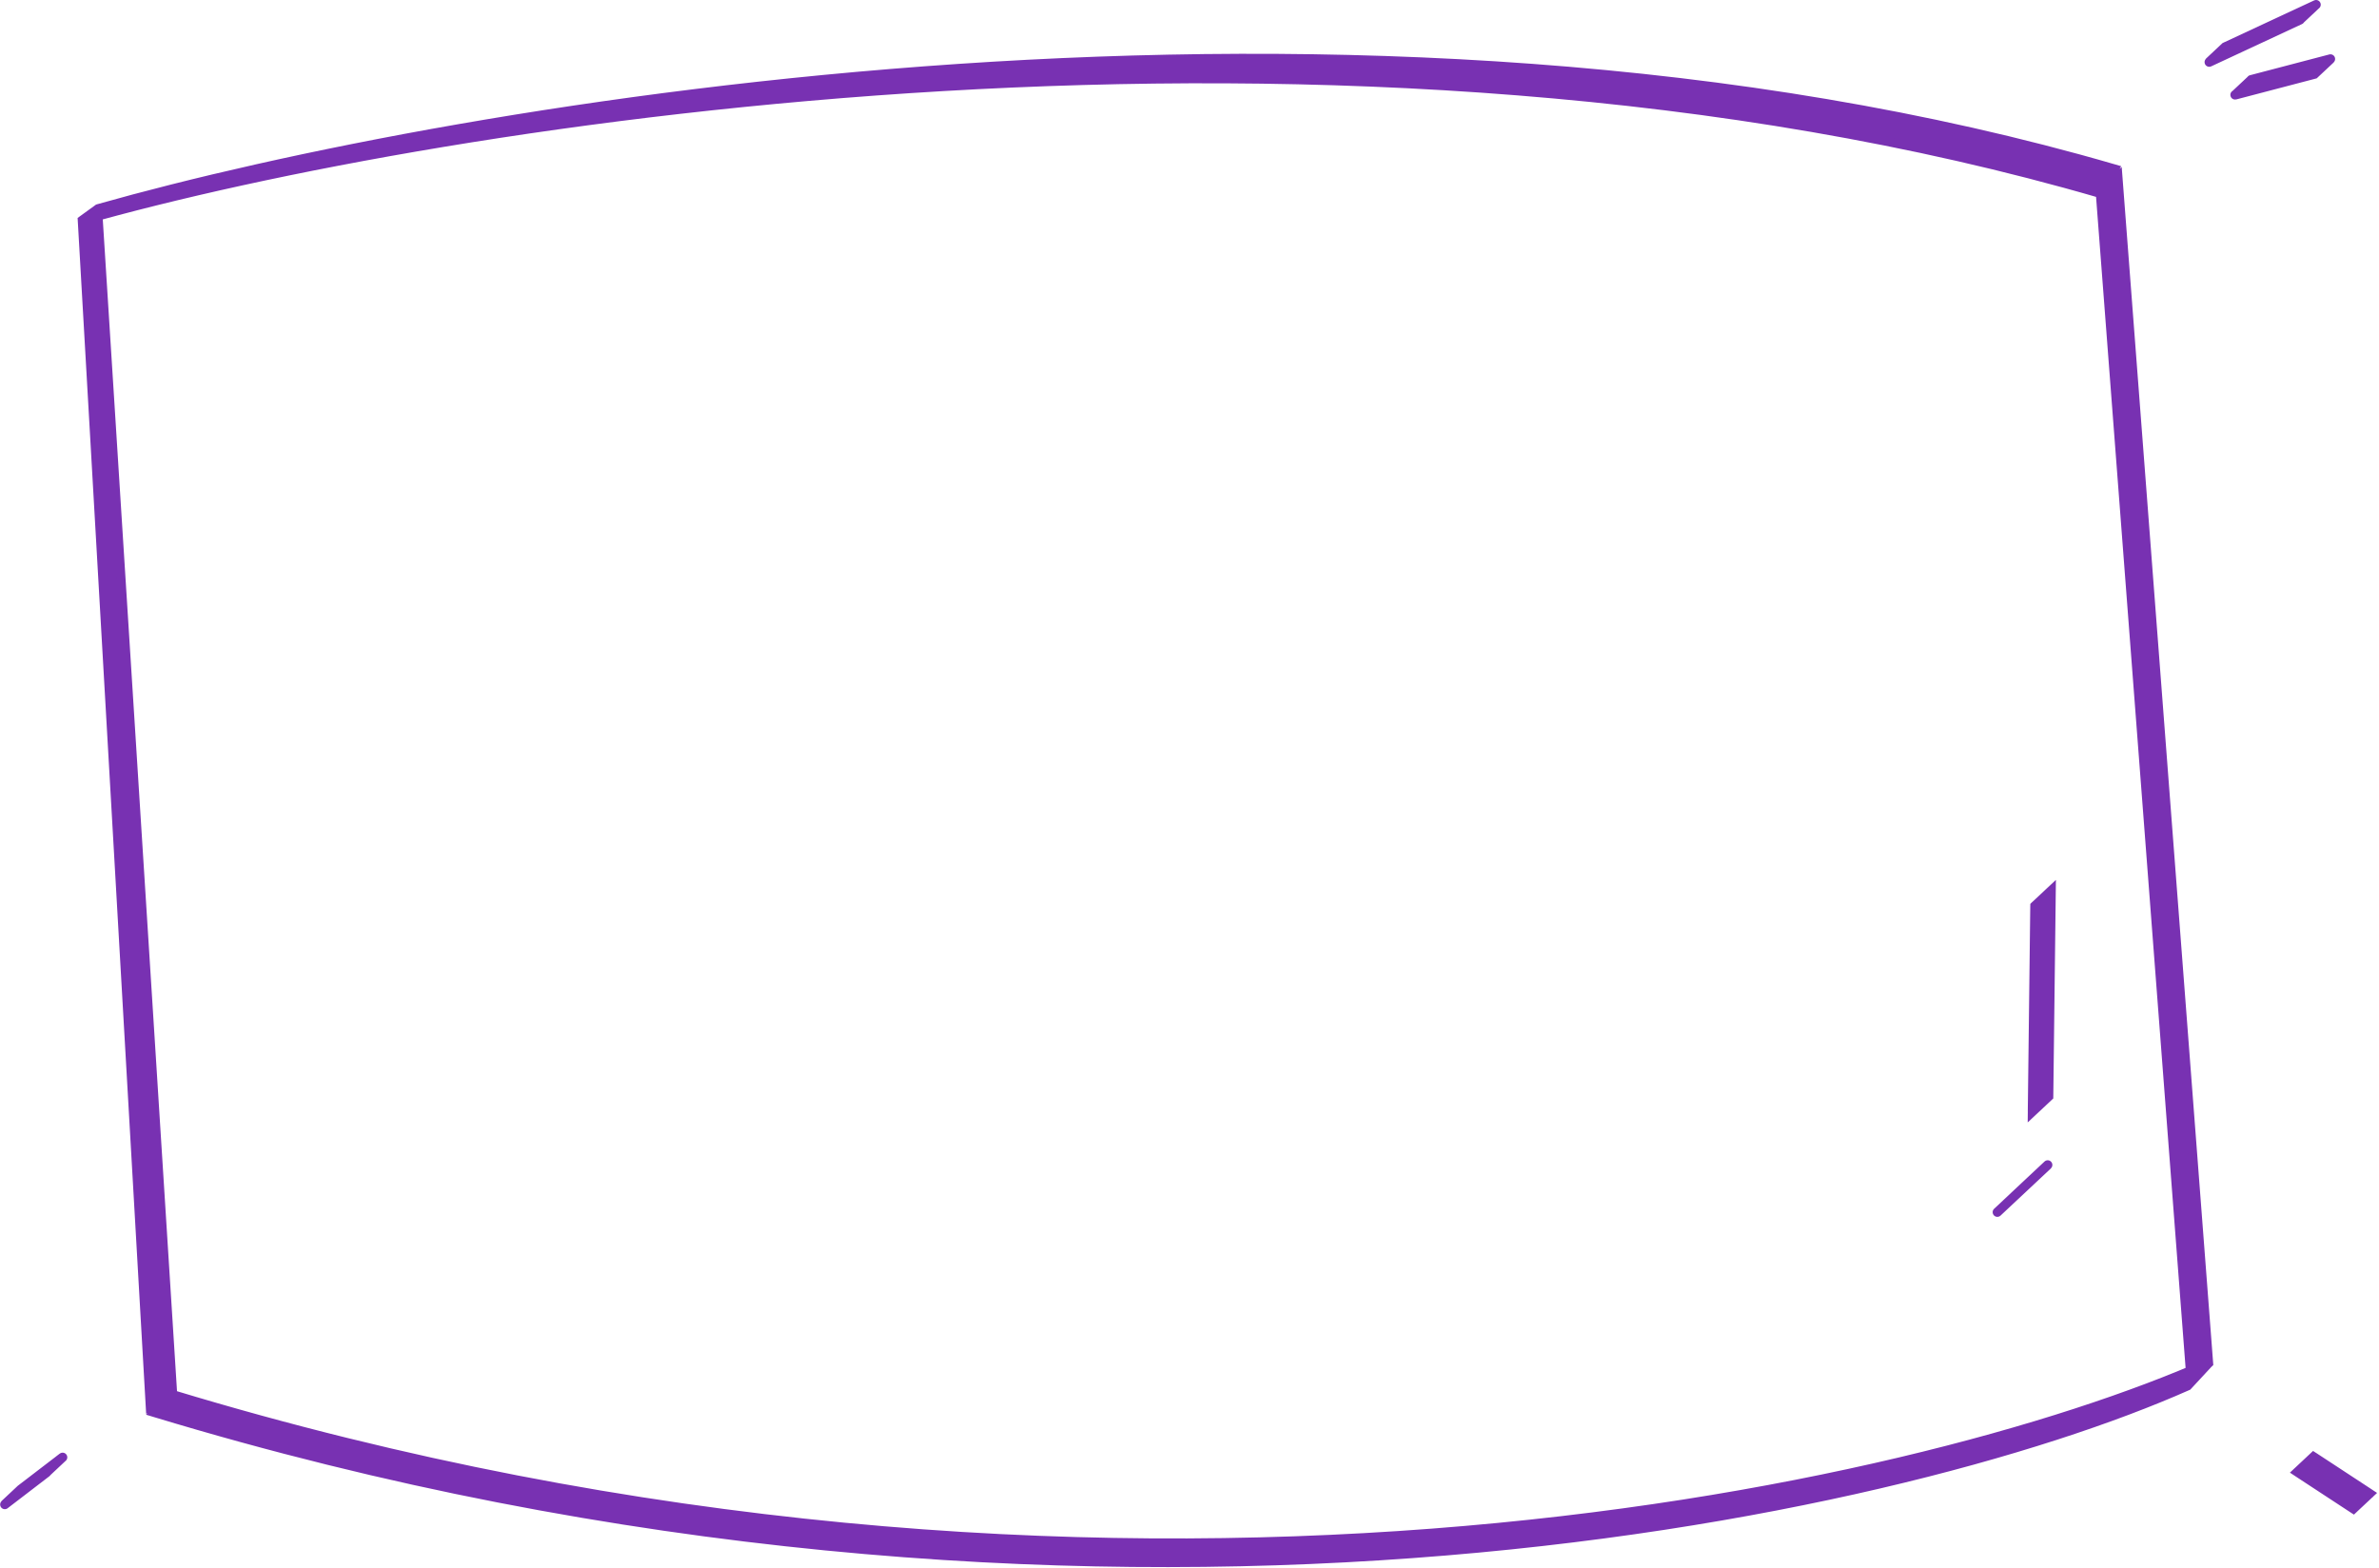
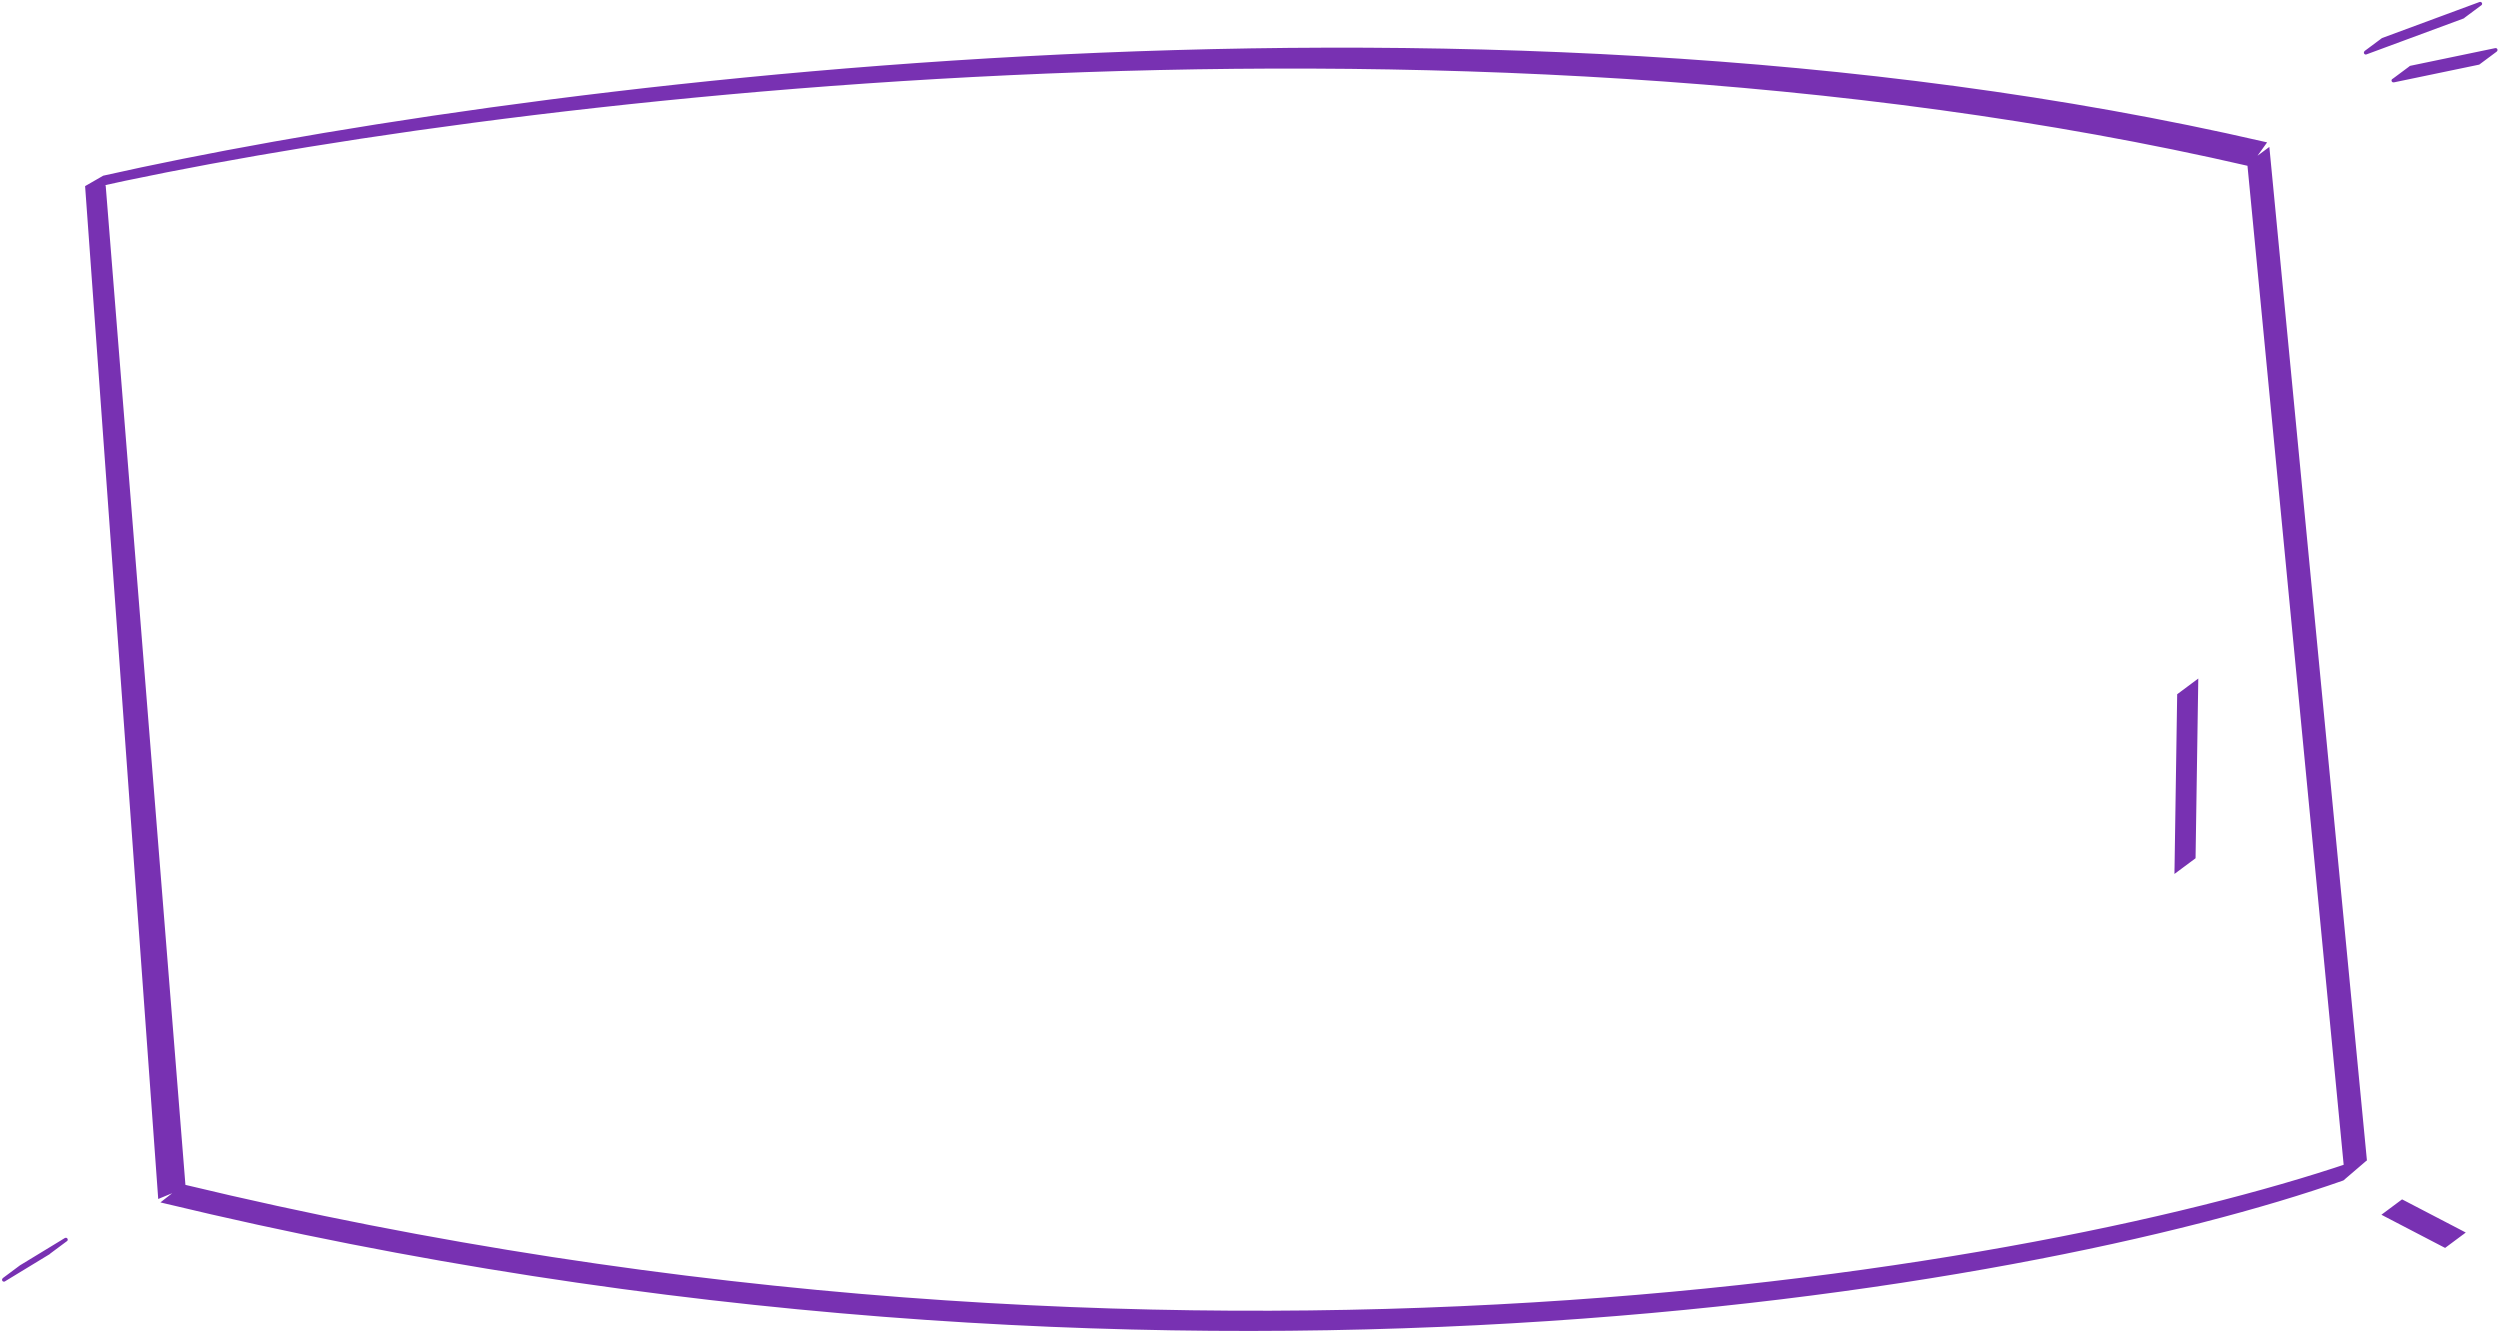
- <svg xmlns="http://www.w3.org/2000/svg" width="510" height="336" viewBox="0 0 510 336" fill="none">
-   <path d="M439.177 235.082L439.71 190.985L436.248 194.23L435.716 238.326L439.177 235.082Z" fill="#7831B2" />
-   <path d="M473.444 292.28L454.004 37.962L450.29 41.444L469.729 295.761L473.444 292.28Z" fill="#7831B2" />
-   <path d="M453.23 36.237C291.735 -10.73 98.065 22.931 21.041 44.773L17.667 47.219C94.69 25.377 288.771 -5.53 450.266 41.437L453.23 36.237Z" fill="#7831B2" />
-   <path d="M37.037 299.056C237.15 359.738 411.352 319.82 473.438 292.276L468.944 297.124C406.858 324.668 233.305 363.529 33.192 302.847L37.037 299.056Z" fill="#7831B2" />
-   <path d="M21.041 47.219L36.994 299.046L32.242 301.527L17.667 47.219L21.041 47.219Z" fill="#7831B2" />
-   <path d="M496.502 1L477.034 10.069L473.572 13.313L493.041 4.245L496.502 1Z" fill="#7831B2" />
-   <path d="M499.613 12.649L482.62 17.103L479.159 20.347L496.152 15.894L499.613 12.649Z" fill="#7831B2" />
-   <path d="M13.417 312.46L12.75 312.971L9.289 316.215L9.956 315.704L13.417 312.46Z" fill="#7831B2" />
-   <path d="M12.756 312.971L5.134 318.813L1.672 322.057L9.295 316.215L12.756 312.971Z" fill="#7831B2" />
-   <path d="M5.128 318.816L4.461 319.327L1 322.571L1.667 322.06L5.128 318.816Z" fill="#7831B2" />
-   <path d="M507.978 320.232L495.973 312.362L492.512 315.606L504.516 323.476L507.978 320.232Z" fill="#7831B2" />
-   <path d="M437.241 194.235C437.248 193.682 436.806 193.229 436.253 193.223C435.701 193.216 435.248 193.658 435.241 194.21L437.241 194.235ZM434.709 238.307C434.702 238.859 435.145 239.312 435.697 239.319C436.249 239.325 436.702 238.883 436.709 238.331L434.709 238.307ZM439.71 190.985L440.709 190.997L440.738 188.651L439.026 190.256L439.71 190.985ZM439.177 235.082L439.861 235.811L440.172 235.52L440.177 235.094L439.177 235.082ZM435.716 238.326L434.716 238.314L434.688 240.66L436.4 239.055L435.716 238.326ZM436.248 194.23L435.564 193.5L435.253 193.791L435.248 194.217L436.248 194.23ZM427.502 259.172C427.099 259.549 427.079 260.182 427.457 260.585C427.834 260.988 428.467 261.009 428.87 260.631L427.502 259.172ZM436.213 253.749C436.616 253.371 436.636 252.738 436.259 252.335C435.881 251.932 435.248 251.912 434.845 252.29L436.213 253.749ZM439.661 250.501C440.064 250.123 440.085 249.49 439.707 249.087C439.329 248.684 438.697 248.664 438.294 249.041L439.661 250.501ZM431.161 255.727C430.758 256.104 430.737 256.737 431.115 257.14C431.493 257.543 432.126 257.563 432.529 257.186L431.161 255.727ZM435.995 253.945C436.398 253.567 436.418 252.934 436.04 252.531C435.663 252.128 435.03 252.108 434.627 252.486L435.995 253.945ZM427.494 259.171C427.091 259.548 427.071 260.181 427.448 260.584C427.826 260.987 428.459 261.008 428.862 260.63L427.494 259.171ZM454.004 37.962L455.002 37.886L454.843 35.806L453.321 37.232L454.004 37.962ZM473.444 292.28L474.128 293.009L474.478 292.681L474.441 292.203L473.444 292.28ZM469.729 295.761L468.732 295.838L468.891 297.917L470.413 296.491L469.729 295.761ZM450.29 41.444L449.606 40.714L449.256 41.042L449.292 41.52L450.29 41.444ZM21.041 44.773L20.768 43.811L20.598 43.86L20.454 43.964L21.041 44.773ZM453.23 36.237L454.099 36.732L454.727 35.631L453.509 35.277L453.23 36.237ZM450.266 41.437L449.986 42.397L450.744 42.617L451.134 41.932L450.266 41.437ZM17.667 47.219L17.08 46.409L16.637 46.73L16.668 47.276L17.667 47.219ZM473.438 292.276L474.172 292.956L473.033 291.362L473.438 292.276ZM37.037 299.056L37.327 298.099L36.758 297.926L36.335 298.344L37.037 299.056ZM33.192 302.847L32.489 302.135L31.292 303.316L32.901 303.804L33.192 302.847ZM468.944 297.124L469.35 298.038L469.538 297.955L469.678 297.804L468.944 297.124ZM36.994 299.046L37.457 299.932L38.033 299.632L37.992 298.983L36.994 299.046ZM21.041 47.219L22.039 47.156L21.98 46.219L21.041 46.219L21.041 47.219ZM32.242 301.527L31.244 301.584L31.332 303.13L32.705 302.413L32.242 301.527ZM473.184 12.414C472.683 12.648 472.467 13.242 472.7 13.743C472.933 14.244 473.528 14.46 474.028 14.227L473.184 12.414ZM493.497 5.159C493.998 4.926 494.214 4.331 493.981 3.83C493.748 3.329 493.153 3.113 492.652 3.346L493.497 5.159ZM477.034 10.069L476.612 9.162L476.467 9.23L476.35 9.339L477.034 10.069ZM496.502 1L497.186 1.73L496.08 0.094L496.502 1ZM493.041 4.245L493.463 5.151L493.608 5.084L493.725 4.974L493.041 4.245ZM473.572 13.313L472.889 12.584L473.995 14.22L473.572 13.313ZM476.622 9.162C476.121 9.395 475.905 9.99 476.138 10.491C476.371 10.991 476.966 11.208 477.466 10.975L476.622 9.162ZM496.935 1.906C497.436 1.673 497.652 1.078 497.419 0.578C497.186 0.077 496.591 -0.14 496.09 0.094L496.935 1.906ZM478.883 19.372C478.349 19.512 478.029 20.058 478.169 20.593C478.309 21.127 478.856 21.447 479.39 21.306L478.883 19.372ZM496.383 16.853C496.917 16.713 497.237 16.166 497.097 15.632C496.957 15.098 496.41 14.778 495.876 14.918L496.383 16.853ZM482.62 17.103L482.367 16.136L482.121 16.2L481.936 16.373L482.62 17.103ZM499.613 12.649L500.297 13.379L499.359 11.682L499.613 12.649ZM496.152 15.894L496.405 16.861L496.65 16.797L496.835 16.623L496.152 15.894ZM479.159 20.347L478.475 19.618L479.412 21.315L479.159 20.347ZM482.349 16.129C481.814 16.269 481.495 16.815 481.635 17.349C481.775 17.884 482.321 18.203 482.856 18.063L482.349 16.129ZM499.849 13.61C500.383 13.47 500.702 12.923 500.562 12.389C500.422 11.854 499.876 11.535 499.341 11.675L499.849 13.61ZM0.423 321.787C-0.015 322.123 -0.098 322.751 0.238 323.189C0.574 323.628 1.201 323.711 1.64 323.375L0.423 321.787ZM10.595 316.511C11.034 316.175 11.117 315.547 10.781 315.109C10.445 314.67 9.817 314.587 9.379 314.923L10.595 316.511ZM12.75 312.971L12.142 312.177L12.103 312.207L12.067 312.241L12.75 312.971ZM13.417 312.46L14.101 313.189L12.809 311.666L13.417 312.46ZM9.956 315.704L10.564 316.498L10.603 316.467L10.64 316.434L9.956 315.704ZM9.289 316.215L8.605 315.485L9.897 317.009L9.289 316.215ZM5.134 318.813L4.526 318.019L4.486 318.05L4.45 318.083L5.134 318.813ZM12.756 312.971L13.44 313.701L12.148 312.177L12.756 312.971ZM9.295 316.215L9.903 317.009L9.943 316.979L9.979 316.945L9.295 316.215ZM1.672 322.057L0.989 321.328L2.281 322.851L1.672 322.057ZM4.461 319.327L3.853 318.533L3.814 318.563L3.778 318.597L4.461 319.327ZM5.128 318.816L5.812 319.546L4.52 318.022L5.128 318.816ZM1.667 322.06L2.275 322.854L2.314 322.824L2.351 322.79L1.667 322.06ZM1 322.571L0.316 321.841L1.608 323.365L1 322.571ZM3.861 318.535C3.423 318.871 3.34 319.498 3.676 319.937C4.012 320.375 4.639 320.458 5.078 320.122L3.861 318.535ZM14.033 313.258C14.472 312.922 14.555 312.294 14.219 311.856C13.883 311.418 13.255 311.335 12.817 311.671L14.033 313.258ZM493.051 314.768C492.589 314.465 491.969 314.594 491.667 315.056C491.364 315.518 491.493 316.138 491.955 316.441L493.051 314.768ZM503.959 324.311C504.421 324.614 505.041 324.485 505.344 324.023C505.646 323.561 505.517 322.942 505.056 322.639L503.959 324.311ZM495.973 312.362L496.521 311.525L495.863 311.094L495.289 311.632L495.973 312.362ZM507.978 320.232L508.661 320.962L509.589 320.093L508.526 319.396L507.978 320.232ZM504.516 323.476L503.968 324.313L504.626 324.744L505.2 324.206L504.516 323.476ZM492.512 315.606L491.828 314.876L490.901 315.745L491.963 316.442L492.512 315.606ZM496.544 311.533C496.082 311.231 495.462 311.36 495.159 311.821C494.856 312.283 494.985 312.903 495.447 313.206L496.544 311.533ZM507.452 321.077C507.914 321.379 508.533 321.25 508.836 320.789C509.139 320.327 509.01 319.707 508.548 319.404L507.452 321.077ZM435.241 194.21L434.709 238.307L436.709 238.331L437.241 194.235L435.241 194.21ZM438.71 190.973L438.177 235.07L440.177 235.094L440.709 190.997L438.71 190.973ZM438.494 234.352L435.032 237.596L436.4 239.055L439.861 235.811L438.494 234.352ZM436.716 238.338L437.248 194.242L435.248 194.217L434.716 238.314L436.716 238.338ZM436.932 194.959L440.393 191.715L439.026 190.256L435.564 193.5L436.932 194.959ZM438.707 190.967L438.175 235.063L440.174 235.088L440.707 190.991L438.707 190.967ZM432.336 257.386L439.679 250.504L438.311 249.045L430.969 255.927L432.336 257.386ZM428.87 260.631L436.213 253.749L434.845 252.29L427.502 259.172L428.87 260.631ZM432.529 257.186L439.661 250.501L438.294 249.041L431.161 255.727L432.529 257.186ZM428.862 260.63L435.995 253.945L434.627 252.486L427.494 259.171L428.862 260.63ZM453.007 38.038L472.447 292.356L474.441 292.203L455.002 37.886L453.007 38.038ZM472.76 291.55L469.045 295.032L470.413 296.491L474.128 293.009L472.76 291.55ZM470.726 295.685L451.287 41.367L449.292 41.52L468.732 295.838L470.726 295.685ZM450.973 42.173L454.688 38.691L453.321 37.232L449.606 40.714L450.973 42.173ZM21.314 45.735C98.263 23.914 291.719 -9.693 452.951 37.197L453.509 35.277C291.752 -11.766 97.867 21.948 20.768 43.811L21.314 45.735ZM452.361 35.742L449.397 40.941L451.134 41.932L454.099 36.732L452.361 35.742ZM450.545 40.476C288.796 -6.564 94.507 24.389 17.394 46.257L17.939 48.181C94.874 26.364 288.745 -4.496 449.986 42.397L450.545 40.476ZM18.253 48.029L21.628 45.583L20.454 43.964L17.08 46.409L18.253 48.029ZM473.033 291.362C411.146 318.817 237.191 358.705 37.327 298.099L36.746 300.013C237.109 360.77 411.558 320.823 473.844 293.19L473.033 291.362ZM36.335 298.344L32.489 302.135L33.894 303.559L37.739 299.768L36.335 298.344ZM32.901 303.804C233.26 364.56 407.059 325.673 469.35 298.038L468.539 296.21C406.656 323.664 233.35 362.498 33.482 301.89L32.901 303.804ZM469.678 297.804L474.172 292.956L472.705 291.596L468.211 296.444L469.678 297.804ZM37.992 298.983L22.039 47.156L20.043 47.282L35.996 299.109L37.992 298.983ZM21.041 46.219L17.667 46.219L17.667 48.219L21.041 48.219L21.041 46.219ZM16.668 47.276L31.244 301.584L33.241 301.469L18.665 47.162L16.668 47.276ZM32.705 302.413L37.457 299.932L36.531 298.159L31.779 300.64L32.705 302.413ZM474.028 14.227L493.497 5.159L492.652 3.346L473.184 12.414L474.028 14.227ZM477.456 10.975L496.925 1.907L496.08 0.094L476.612 9.162L477.456 10.975ZM495.818 0.271L492.357 3.515L493.725 4.974L497.186 1.73L495.818 0.271ZM492.619 3.338L473.15 12.407L473.995 14.22L493.463 5.151L492.619 3.338ZM474.256 14.043L477.718 10.799L476.35 9.339L472.889 12.584L474.256 14.043ZM477.466 10.975L496.935 1.906L496.09 0.094L476.622 9.162L477.466 10.975ZM479.39 21.306L496.383 16.853L495.876 14.918L478.883 19.372L479.39 21.306ZM482.874 18.07L499.867 13.617L499.359 11.682L482.367 16.136L482.874 18.07ZM498.929 11.92L495.468 15.164L496.835 16.623L500.297 13.379L498.929 11.92ZM495.898 14.926L478.905 19.38L479.412 21.315L496.405 16.861L495.898 14.926ZM479.843 21.077L483.304 17.833L481.936 16.373L478.475 19.618L479.843 21.077ZM482.856 18.063L499.849 13.61L499.341 11.675L482.349 16.129L482.856 18.063ZM13.359 313.764L14.025 313.254L12.809 311.666L12.142 312.177L13.359 313.764ZM12.733 311.73L9.272 314.974L10.64 316.434L14.101 313.189L12.733 311.73ZM9.347 314.91L8.681 315.421L9.897 317.009L10.564 316.498L9.347 314.91ZM9.973 316.945L13.434 313.7L12.067 312.241L8.605 315.485L9.973 316.945ZM5.742 319.607L13.365 313.765L12.148 312.177L4.526 318.019L5.742 319.607ZM12.072 312.241L8.611 315.485L9.979 316.945L13.44 313.701L12.072 312.241ZM8.687 315.421L1.064 321.264L2.281 322.851L9.903 317.009L8.687 315.421ZM2.356 322.787L5.818 319.543L4.45 318.083L0.989 321.328L2.356 322.787ZM5.07 320.121L5.736 319.61L4.52 318.022L3.853 318.533L5.07 320.121ZM4.444 318.086L0.983 321.33L2.351 322.79L5.812 319.546L4.444 318.086ZM1.058 321.266L0.392 321.777L1.608 323.365L2.275 322.854L1.058 321.266ZM1.684 323.301L5.145 320.056L3.778 318.597L0.316 321.841L1.684 323.301ZM5.078 320.122L14.033 313.258L12.817 311.671L3.861 318.535L5.078 320.122ZM1.64 323.375L10.595 316.511L9.379 314.923L0.423 321.787L1.64 323.375ZM491.955 316.441L503.959 324.311L505.056 322.639L493.051 314.768L491.955 316.441ZM495.425 313.198L507.429 321.068L508.526 319.396L496.521 311.525L495.425 313.198ZM507.294 319.502L503.832 322.747L505.2 324.206L508.661 320.962L507.294 319.502ZM505.064 322.64L493.06 314.769L491.963 316.442L503.968 324.313L505.064 322.64ZM493.196 316.335L496.657 313.091L495.289 311.632L491.828 314.876L493.196 316.335ZM495.447 313.206L507.452 321.077L508.548 319.404L496.544 311.533L495.447 313.206Z" fill="#7831B2" />
+ <svg xmlns="http://www.w3.org/2000/svg" width="664" height="354" viewBox="0 0 664 354" fill="none">
+   <path d="M582.644 227.697L583.35 181.224L578.755 184.643L578.049 231.116L582.644 227.697Z" fill="#7831B2" />
+   <path d="M628.13 307.977L602.325 39.954L597.394 43.623L623.199 311.647L628.13 307.977Z" fill="#7831B2" />
+   <path d="M601.297 38.136C386.926 -11.362 129.845 24.113 27.603 47.132L23.124 49.71C125.366 26.69 382.992 -5.882 597.362 43.616L601.297 38.136Z" fill="#7831B2" />
+   <path d="M48.836 315.119C314.469 379.071 545.708 337.002 628.122 307.973L622.157 313.083C539.742 342.112 309.366 383.067 43.732 319.115L48.836 315.119Z" fill="#7831B2" />
+   <path d="M27.603 49.71L48.779 315.108L42.471 317.723L23.124 49.71L27.603 49.71Z" fill="#7831B2" />
+   <path d="M658.738 1L632.895 10.558L628.3 13.977L654.143 4.419L658.738 1Z" fill="#7831B2" />
+   <path d="M662.867 13.277L640.31 17.971L635.716 21.39L658.272 16.696L662.867 13.277Z" fill="#7831B2" />
+   <path d="M17.483 329.245L16.598 329.784L12.003 333.203L12.888 332.664L17.483 329.245Z" fill="#7831B2" />
+   <path d="M16.605 329.784L6.487 335.941L1.893 339.36L12.011 333.203L16.605 329.784Z" fill="#7831B2" />
+   <path d="M6.48 335.944L5.595 336.482L1 339.901L1.885 339.363L6.48 335.944Z" fill="#7831B2" />
+   <path d="M653.97 327.436L638.035 319.142L633.441 322.561L649.376 330.855L653.97 327.436Z" fill="#7831B2" />
+   <path d="M579.246 204.649C579.253 204.373 579.036 204.143 578.76 204.136C578.484 204.128 578.254 204.346 578.246 204.622L579.246 204.649ZM577.54 231.095C577.533 231.371 577.75 231.601 578.026 231.608C578.303 231.616 578.532 231.398 578.54 231.122L577.54 231.095ZM583.35 181.224L583.85 181.232L583.865 180.217L583.052 180.823L583.35 181.224ZM582.644 227.697L582.942 228.098L583.14 227.951L583.144 227.704L582.644 227.697ZM578.049 231.116L577.549 231.108L577.534 232.123L578.347 231.517L578.049 231.116ZM578.755 184.643L578.457 184.242L578.259 184.389L578.255 184.635L578.755 184.643ZM602.325 39.954L602.823 39.906L602.738 39.023L602.027 39.553L602.325 39.954ZM628.13 307.977L628.428 308.378L628.654 308.21L628.627 307.929L628.13 307.977ZM623.199 311.647L622.701 311.695L622.786 312.577L623.497 312.048L623.199 311.647ZM597.394 43.623L597.096 43.222L596.869 43.39L596.896 43.671L597.394 43.623ZM27.603 47.132L27.493 46.645L27.419 46.661L27.354 46.699L27.603 47.132ZM601.297 38.136L601.704 38.428L602.142 37.818L601.41 37.649L601.297 38.136ZM597.362 43.616L597.25 44.103L597.574 44.178L597.769 43.907L597.362 43.616ZM23.124 49.71L22.874 49.276L22.602 49.433L22.625 49.746L23.124 49.71ZM628.122 307.973L628.448 308.353L627.956 307.502L628.122 307.973ZM48.836 315.119L48.953 314.633L48.718 314.576L48.528 314.725L48.836 315.119ZM43.732 319.115L43.423 318.721L42.609 319.358L43.615 319.601L43.732 319.115ZM622.157 313.083L622.323 313.555L622.411 313.523L622.482 313.463L622.157 313.083ZM48.779 315.108L48.971 315.57L49.307 315.431L49.278 315.069L48.779 315.108ZM27.603 49.71L28.102 49.67L28.065 49.21L27.603 49.21L27.603 49.71ZM42.471 317.723L41.973 317.759L42.023 318.45L42.663 318.185L42.471 317.723ZM628.172 13.516C627.913 13.612 627.78 13.899 627.876 14.158C627.972 14.417 628.26 14.55 628.518 14.454L628.172 13.516ZM654.361 4.897C654.62 4.801 654.753 4.513 654.657 4.254C654.561 3.995 654.273 3.863 654.014 3.959L654.361 4.897ZM632.895 10.558L632.722 10.089L632.654 10.114L632.596 10.156L632.895 10.558ZM658.738 1L659.036 1.402L658.564 0.531L658.738 1ZM654.143 4.419L654.316 4.888L654.384 4.863L654.442 4.821L654.143 4.419ZM628.3 13.977L628.002 13.575L628.474 14.446L628.3 13.977ZM632.735 10.088C632.476 10.184 632.344 10.472 632.44 10.731C632.536 10.99 632.823 11.122 633.082 11.026L632.735 10.088ZM658.925 1.469C659.184 1.373 659.316 1.086 659.221 0.827C659.125 0.568 658.837 0.435 658.578 0.531L658.925 1.469ZM635.585 20.892C635.314 20.948 635.141 21.213 635.197 21.483C635.253 21.754 635.518 21.927 635.788 21.871L635.585 20.892ZM658.345 17.177C658.615 17.121 658.789 16.856 658.733 16.586C658.676 16.316 658.412 16.142 658.141 16.198L658.345 17.177ZM640.31 17.971L640.208 17.481L640.1 17.504L640.012 17.57L640.31 17.971ZM662.867 13.277L663.165 13.678L662.765 12.788L662.867 13.277ZM658.272 16.696L658.374 17.186L658.482 17.163L658.571 17.097L658.272 16.696ZM635.716 21.39L635.417 20.989L635.817 21.879L635.716 21.39ZM640.185 17.474C639.914 17.53 639.741 17.795 639.797 18.065C639.853 18.336 640.118 18.509 640.388 18.453L640.185 17.474ZM662.945 13.759C663.215 13.703 663.389 13.438 663.333 13.168C663.276 12.898 663.012 12.724 662.741 12.78L662.945 13.759ZM0.782 339.485C0.546 339.628 0.471 339.936 0.614 340.172C0.758 340.408 1.065 340.482 1.301 340.339L0.782 339.485ZM13.189 333.105C13.425 332.961 13.5 332.654 13.357 332.418C13.213 332.182 12.905 332.107 12.67 332.251L13.189 333.105ZM16.598 329.784L16.338 329.356L16.318 329.368L16.299 329.382L16.598 329.784ZM17.483 329.245L17.781 329.646L17.223 328.818L17.483 329.245ZM12.888 332.664L13.148 333.091L13.168 333.079L13.186 333.065L12.888 332.664ZM12.003 333.203L11.704 332.801L12.263 333.63L12.003 333.203ZM6.487 335.941L6.227 335.514L6.208 335.526L6.189 335.54L6.487 335.941ZM16.605 329.784L16.904 330.185L16.346 329.357L16.605 329.784ZM12.011 333.203L12.271 333.63L12.291 333.618L12.309 333.604L12.011 333.203ZM1.893 339.36L1.594 338.959L2.153 339.787L1.893 339.36ZM5.595 336.482L5.335 336.055L5.315 336.067L5.296 336.081L5.595 336.482ZM6.48 335.944L6.778 336.345L6.22 335.517L6.48 335.944ZM1.885 339.363L2.145 339.79L2.165 339.778L2.183 339.764L1.885 339.363ZM1 339.901L0.702 339.5L1.26 340.328L1 339.901ZM5.345 336.057C5.109 336.2 5.035 336.508 5.178 336.744C5.322 336.98 5.629 337.054 5.865 336.911L5.345 336.057ZM17.753 329.677C17.989 329.533 18.064 329.226 17.92 328.99C17.777 328.754 17.469 328.679 17.233 328.823L17.753 329.677ZM633.66 322.116C633.415 321.988 633.113 322.083 632.985 322.328C632.858 322.573 632.953 322.875 633.198 323.003L633.66 322.116ZM649.133 331.297C649.378 331.425 649.68 331.33 649.807 331.085C649.935 330.84 649.84 330.538 649.595 330.41L649.133 331.297ZM638.035 319.142L638.266 318.698L637.988 318.553L637.737 318.74L638.035 319.142ZM653.97 327.436L654.269 327.837L654.909 327.361L654.201 326.993L653.97 327.436ZM649.376 330.855L649.145 331.299L649.423 331.443L649.674 331.256L649.376 330.855ZM633.441 322.561L633.142 322.159L632.502 322.636L633.21 323.004L633.441 322.561ZM638.296 318.707C638.051 318.579 637.749 318.674 637.622 318.919C637.494 319.164 637.589 319.466 637.834 319.594L638.296 318.707ZM653.769 327.888C654.014 328.016 654.316 327.921 654.443 327.676C654.571 327.431 654.476 327.129 654.231 327.001L653.769 327.888ZM582.993 184.454L582.496 184.4L582.493 184.425L582.493 184.45L582.993 184.454ZM578.246 204.622L577.54 231.095L578.54 231.122L579.246 204.649L578.246 204.622ZM582.85 181.216L582.144 227.689L583.144 227.704L583.85 181.232L582.85 181.216ZM582.345 227.296L577.751 230.715L578.347 231.517L582.942 228.098L582.345 227.296ZM578.549 231.123L579.255 184.651L578.255 184.635L577.549 231.108L578.549 231.123ZM579.054 185.044L583.649 181.625L583.052 180.823L578.457 184.242L579.054 185.044ZM601.828 40.002L627.632 308.025L628.627 307.929L602.823 39.906L601.828 40.002ZM627.831 307.576L622.9 311.246L623.497 312.048L628.428 308.378L627.831 307.576ZM623.696 311.599L597.892 43.575L596.896 43.671L622.701 311.695L623.696 311.599ZM597.693 44.024L602.624 40.355L602.027 39.553L597.096 43.222L597.693 44.024ZM27.713 47.62C129.924 24.608 386.92 -10.85 601.185 38.623L601.41 37.649C386.933 -11.874 129.767 23.618 27.493 46.645L27.713 47.62ZM600.891 37.844L596.956 43.324L597.769 43.907L601.704 38.428L600.891 37.844ZM597.475 43.129C383.002 -6.393 125.293 26.194 23.014 49.222L23.233 50.198C125.439 27.186 382.981 -5.371 597.25 44.103L597.475 43.129ZM23.373 50.143L27.852 47.566L27.354 46.699L22.874 49.276L23.373 50.143ZM627.956 307.502C545.626 336.5 314.486 378.561 48.953 314.633L48.719 315.605C314.453 379.581 545.789 337.503 628.289 308.445L627.956 307.502ZM48.528 314.725L43.423 318.721L44.04 319.508L49.144 315.512L48.528 314.725ZM43.615 319.601C309.347 383.577 539.822 342.614 622.323 313.555L621.991 312.611C539.662 341.609 309.384 382.557 43.849 318.628L43.615 319.601ZM622.482 313.463L628.448 308.353L627.797 307.593L621.832 312.703L622.482 313.463ZM49.278 315.069L28.102 49.67L27.105 49.75L48.281 315.148L49.278 315.069ZM27.603 49.21L23.124 49.21L23.124 50.21L27.603 50.21L27.603 49.21ZM22.625 49.746L41.973 317.759L42.97 317.687L23.622 49.674L22.625 49.746ZM42.663 318.185L48.971 315.57L48.588 314.646L42.28 317.261L42.663 318.185ZM628.518 14.454L654.361 4.897L654.014 3.959L628.172 13.516L628.518 14.454ZM633.068 11.027L658.911 1.469L658.564 0.531L632.722 10.089L633.068 11.027ZM658.439 0.599L653.845 4.018L654.442 4.821L659.036 1.402L658.439 0.599ZM653.97 3.95L628.127 13.508L628.474 14.446L654.316 4.888L653.97 3.95ZM628.599 14.378L633.193 10.959L632.596 10.156L628.002 13.575L628.599 14.378ZM633.082 11.026L658.925 1.469L658.578 0.531L632.735 10.088L633.082 11.026ZM635.788 21.871L658.345 17.177L658.141 16.198L635.585 20.892L635.788 21.871ZM640.412 18.46L662.969 13.767L662.765 12.788L640.208 17.481L640.412 18.46ZM662.569 12.876L657.974 16.295L658.571 17.097L663.165 13.678L662.569 12.876ZM658.17 16.207L635.614 20.9L635.817 21.879L658.374 17.186L658.17 16.207ZM636.014 21.791L640.609 18.372L640.012 17.57L635.417 20.989L636.014 21.791ZM640.388 18.453L662.945 13.759L662.741 12.78L640.185 17.474L640.388 18.453ZM16.858 330.211L17.743 329.672L17.223 328.818L16.338 329.356L16.858 330.211ZM17.184 328.844L12.589 332.263L13.186 333.065L17.781 329.646L17.184 328.844ZM12.628 332.237L11.743 332.775L12.263 333.63L13.148 333.091L12.628 332.237ZM12.302 333.604L16.896 330.185L16.299 329.382L11.704 332.801L12.302 333.604ZM6.747 336.368L16.865 330.211L16.346 329.357L6.227 335.514L6.747 336.368ZM16.307 329.383L11.712 332.802L12.309 333.604L16.904 330.185L16.307 329.383ZM11.751 332.776L1.633 338.933L2.153 339.787L12.271 333.63L11.751 332.776ZM2.191 339.761L6.786 336.342L6.189 335.54L1.594 338.959L2.191 339.761ZM5.855 336.909L6.74 336.371L6.22 335.517L5.335 336.055L5.855 336.909ZM6.181 335.543L1.586 338.962L2.183 339.764L6.778 336.345L6.181 335.543ZM1.625 338.936L0.74 339.474L1.26 340.328L2.145 339.79L1.625 338.936ZM1.298 340.302L5.893 336.883L5.296 336.081L0.702 339.5L1.298 340.302ZM5.865 336.911L17.753 329.677L17.233 328.823L5.345 336.057L5.865 336.911ZM1.301 340.339L13.189 333.105L12.67 332.251L0.782 339.485L1.301 340.339ZM633.198 323.003L649.133 331.297L649.595 330.41L633.66 322.116L633.198 323.003ZM637.804 319.585L653.739 327.88L654.201 326.993L638.266 318.698L637.804 319.585ZM653.672 327.035L649.077 330.454L649.674 331.256L654.269 327.837L653.672 327.035ZM649.606 330.412L633.671 322.117L633.21 323.004L649.145 331.299L649.606 330.412ZM633.739 322.962L638.334 319.543L637.737 318.74L633.142 322.159L633.739 322.962ZM637.834 319.594L653.769 327.888L654.231 327.001L638.296 318.707L637.834 319.594ZM582.849 181.163L582.496 184.4L583.49 184.508L583.843 181.272L582.849 181.163ZM582.493 184.45L582.14 227.686L583.14 227.694L583.493 184.458L582.493 184.45Z" fill="#7831B2" />
</svg>
